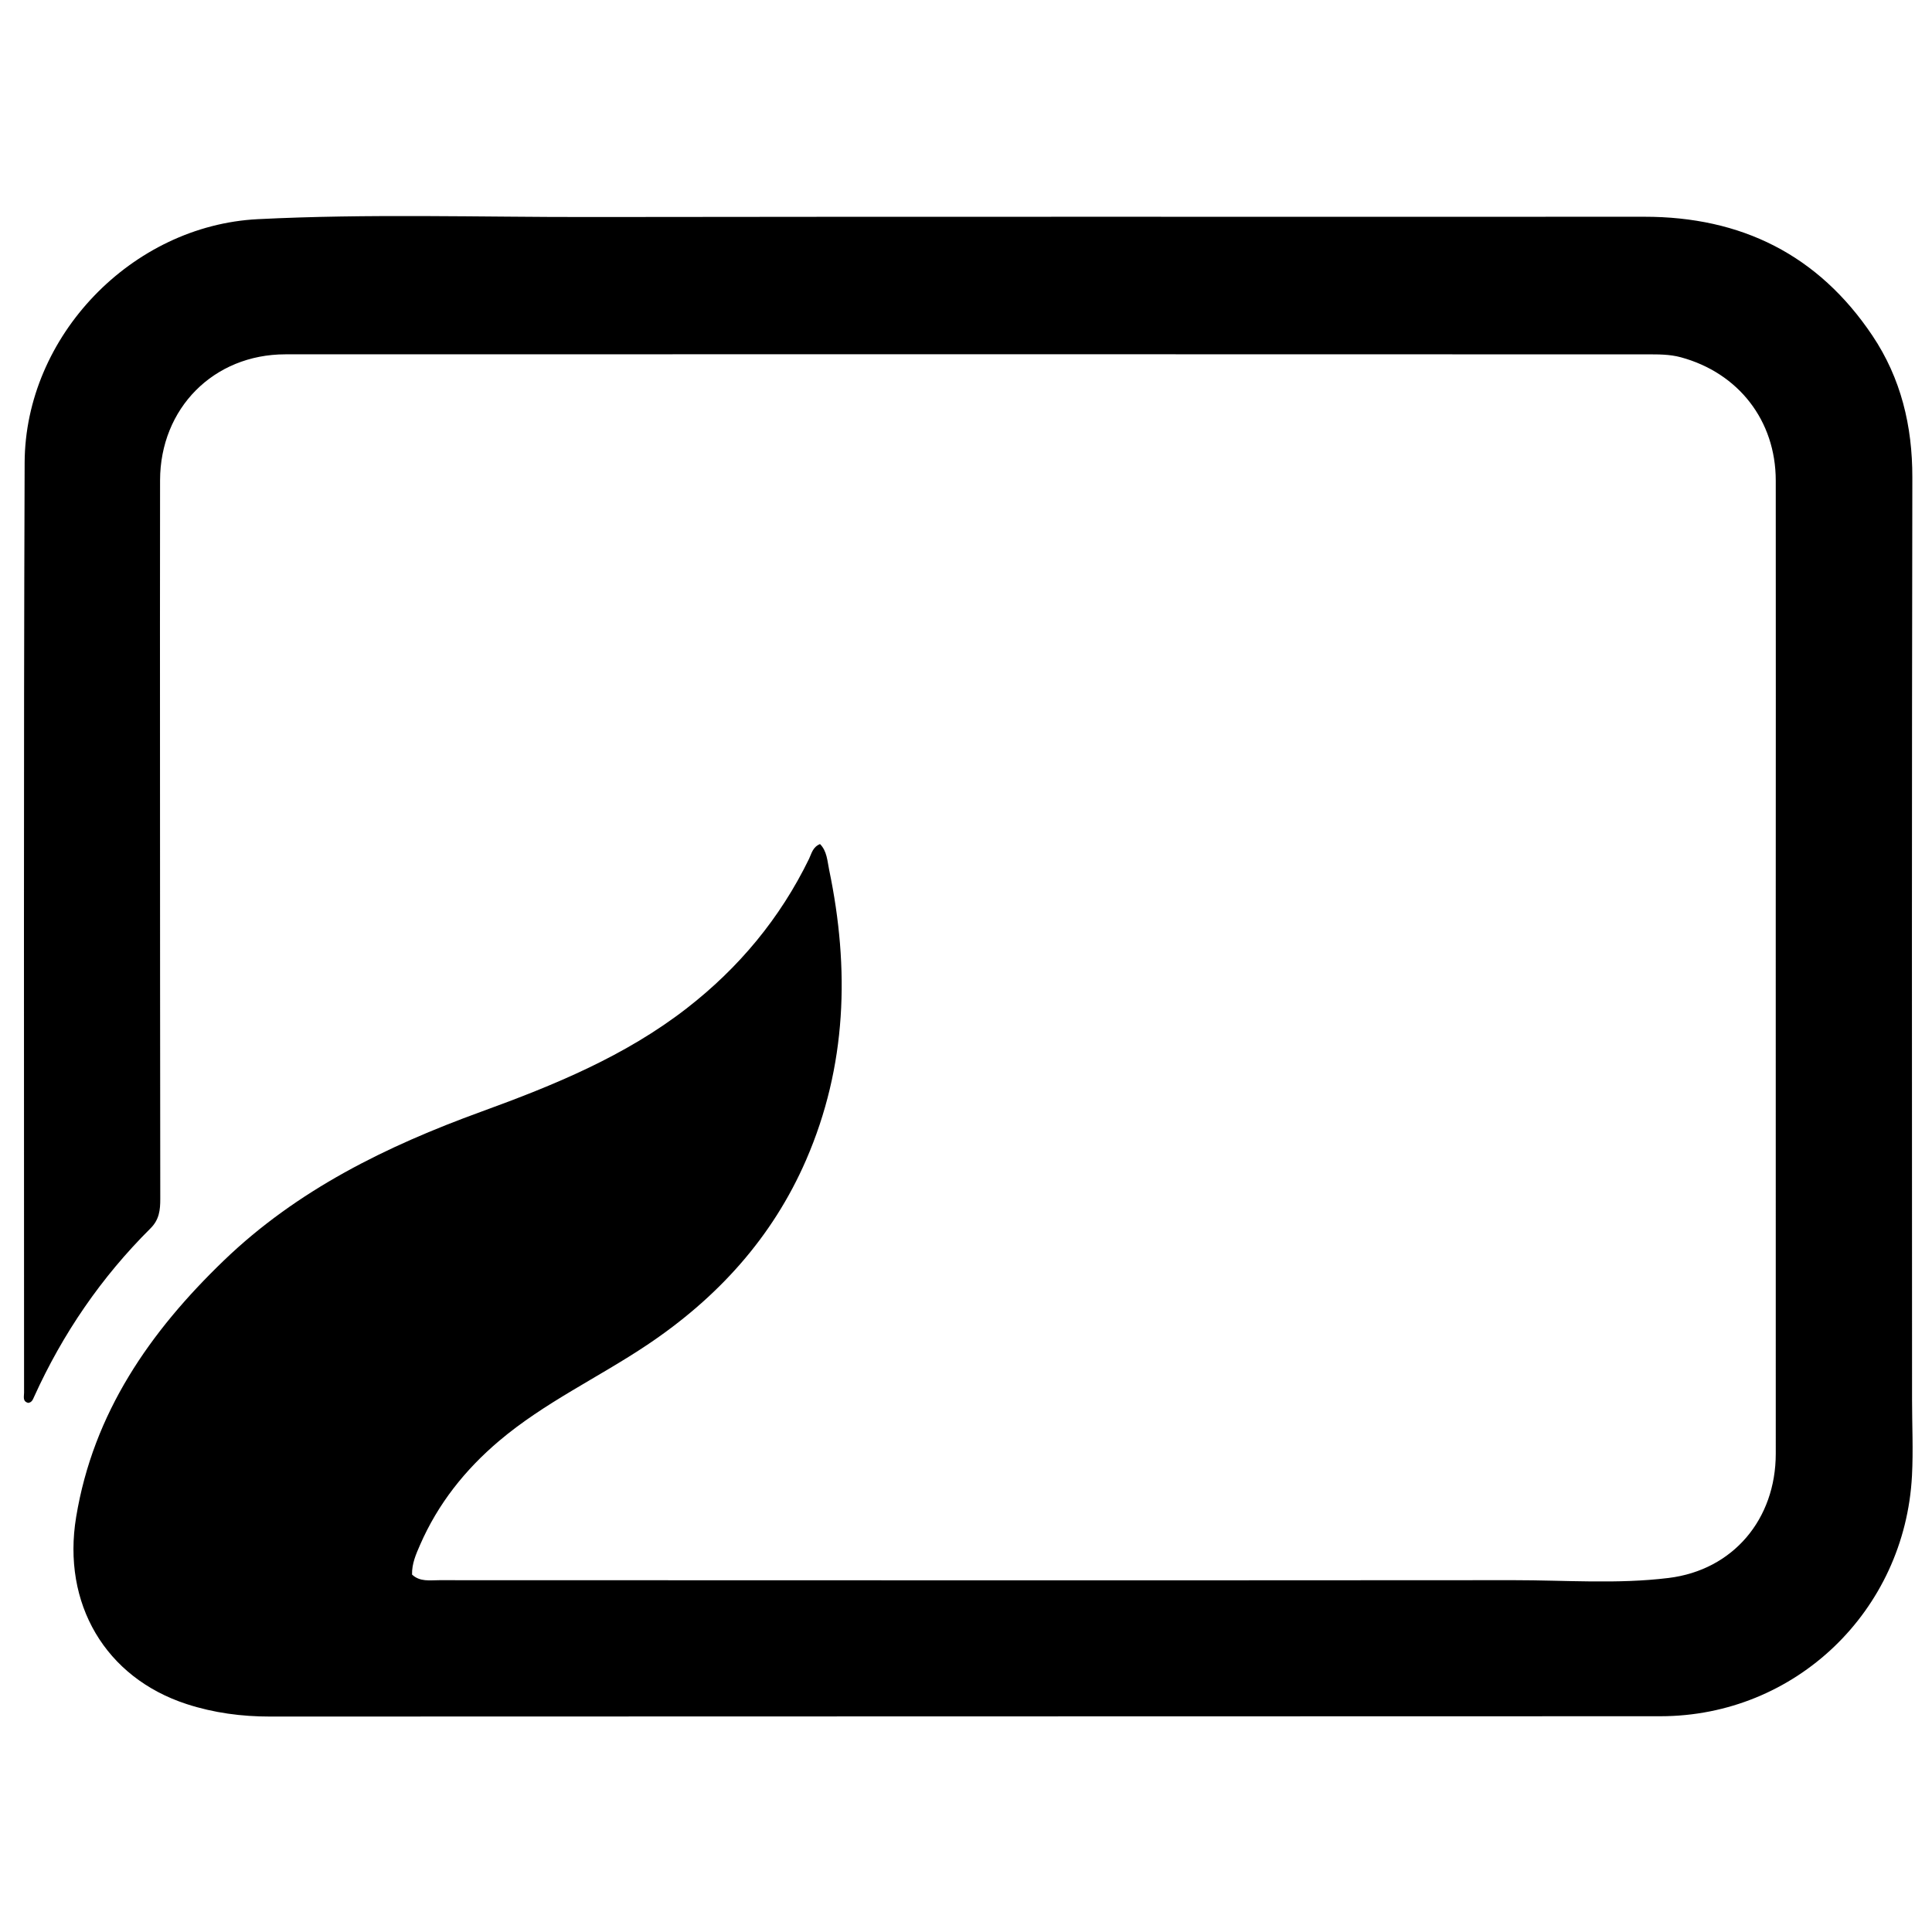
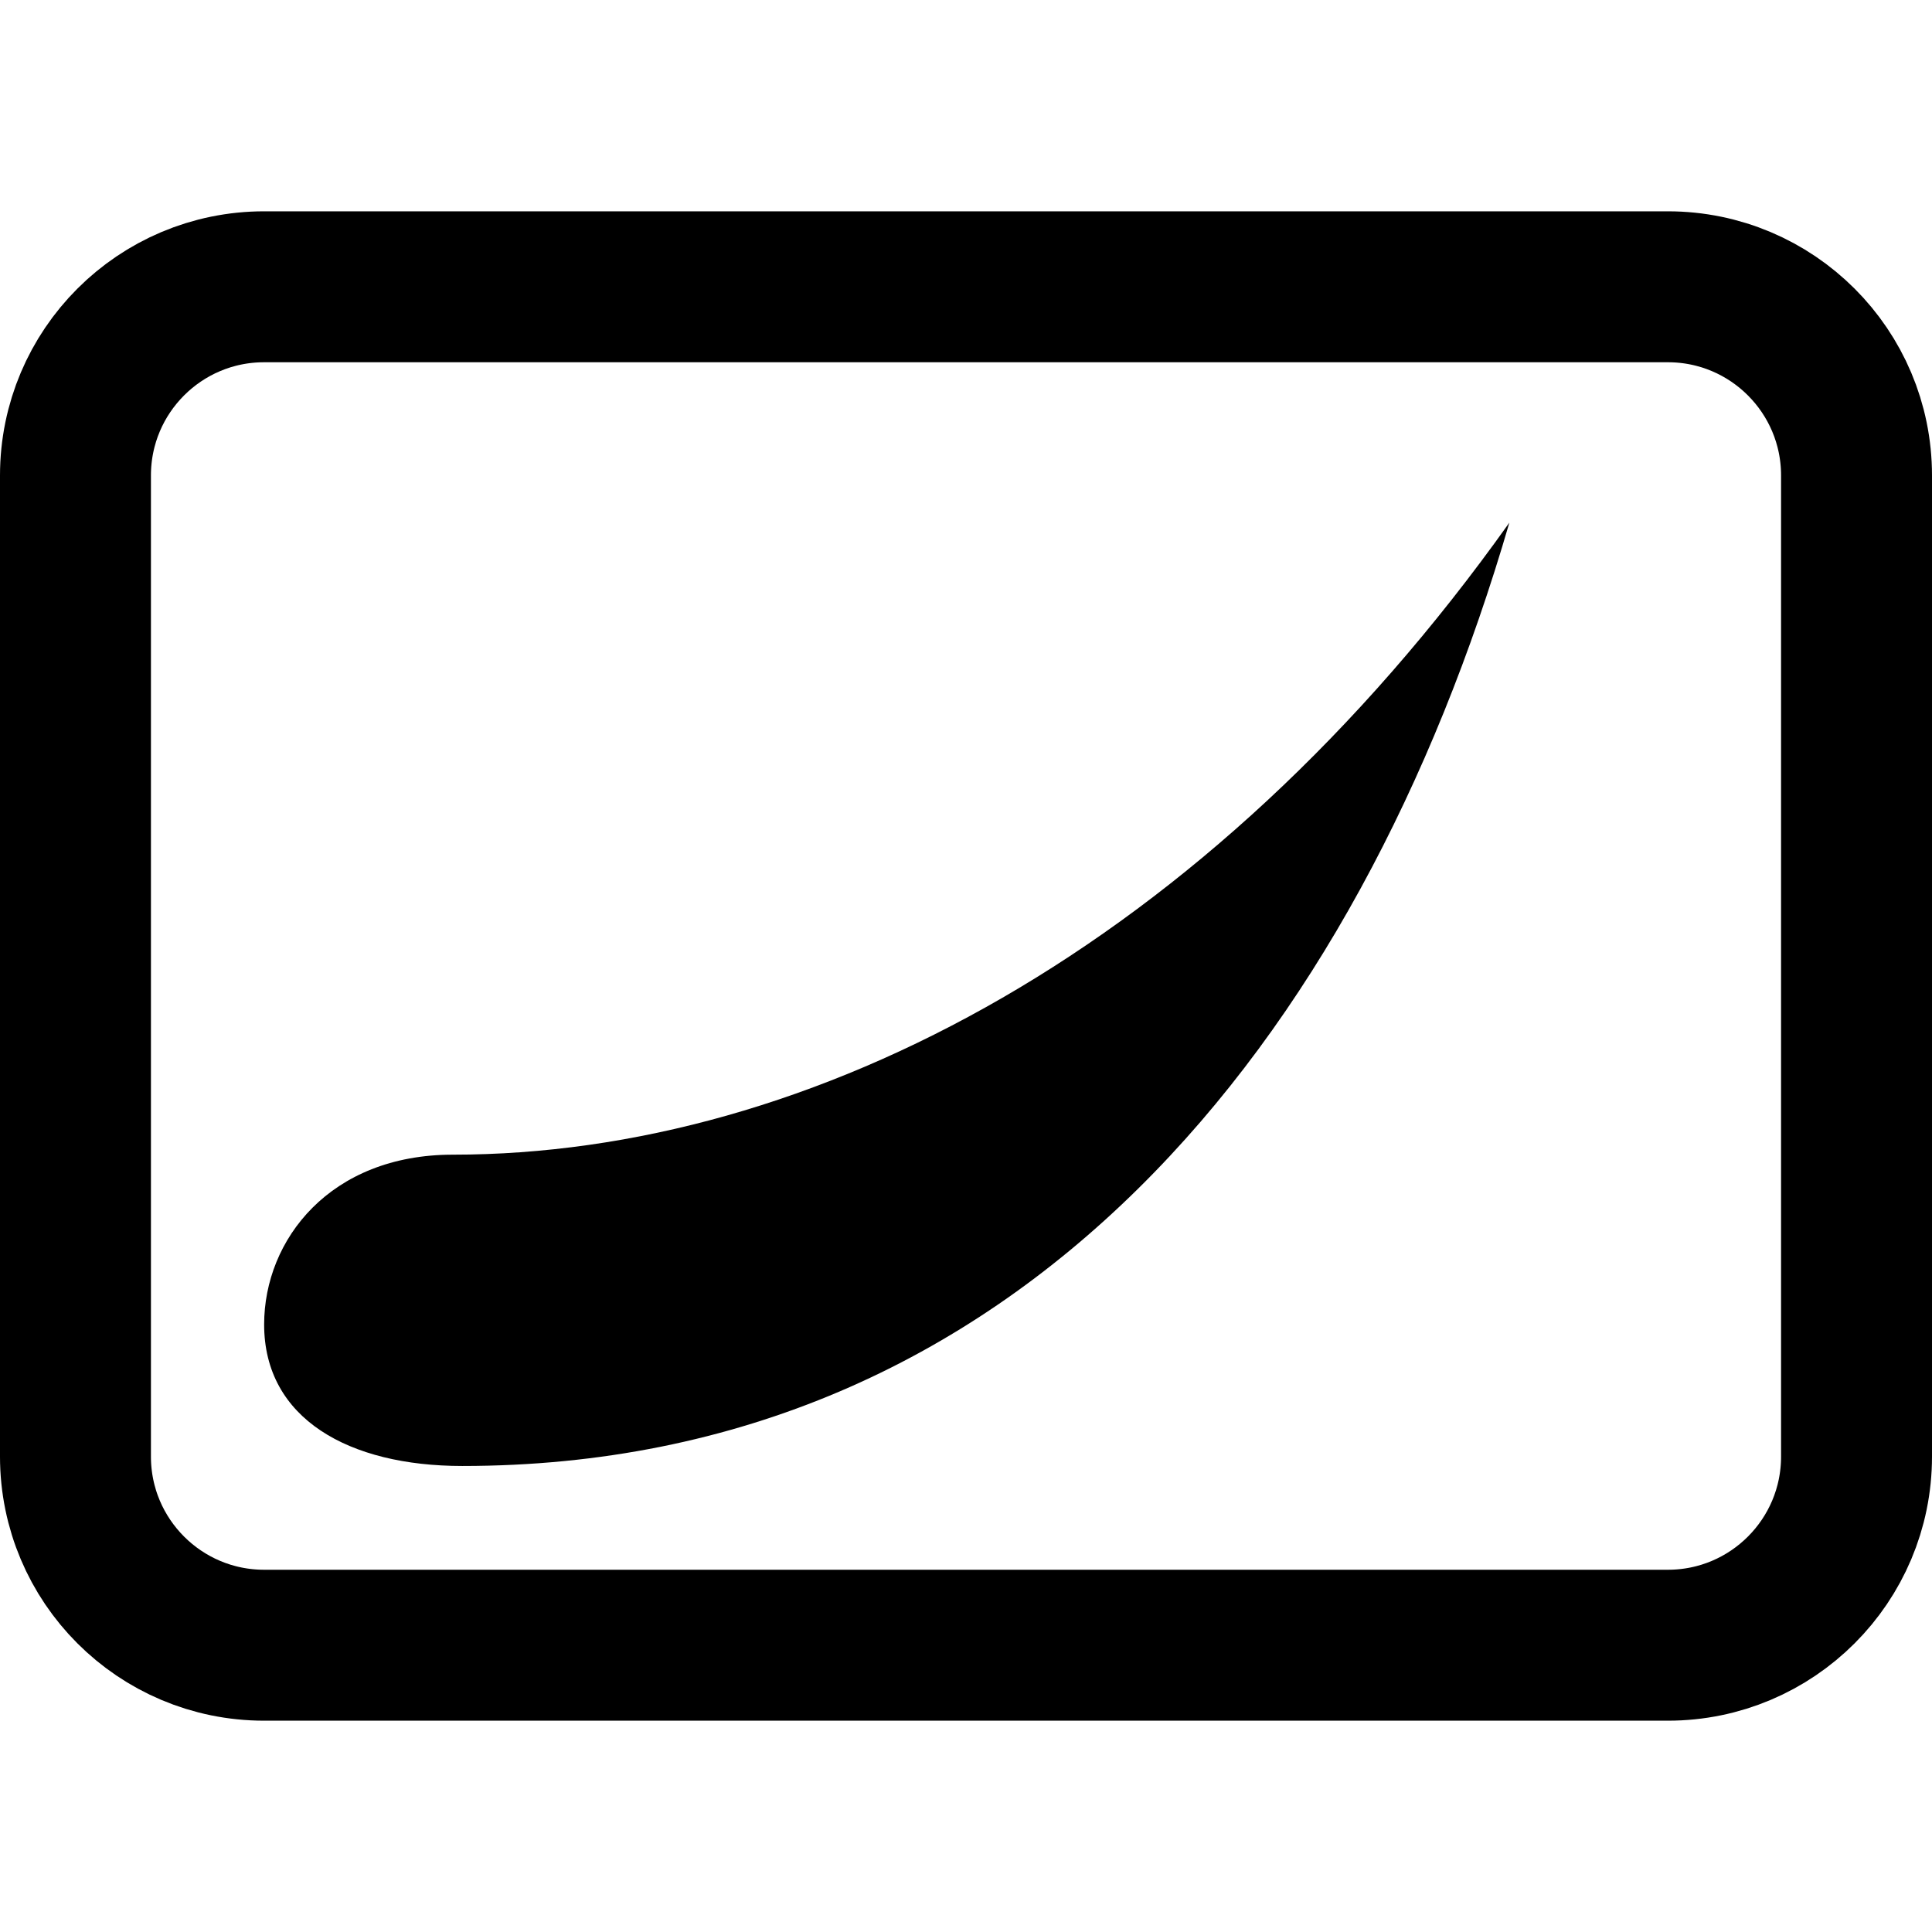
- <svg xmlns="http://www.w3.org/2000/svg" viewBox="245 237 535 535" fill="#000000">
-   <path d=" M289.306,450 C289.323,490 289.326,529.5 289.381,568.999 C289.385,572.075 289.107,574.735 286.67,577.158 C273.062,590.688 262.376,606.284 254.455,623.767 C254.108,624.533 253.852,625.334 252.825,625.482 C251.192,625.078 251.665,623.736 251.665,622.66 C251.68,536.827 251.516,450.993 251.822,365.161 C251.948,330.019 281.569,299.444 316.38,297.691 C347.019,296.147 377.69,297.143 408.345,297.098 C505.678,296.954 603.011,297.075 700.344,297.022 C727.18,297.008 748.484,307.553 763.491,329.928 C771.404,341.726 774.581,354.951 774.556,369.207 C774.406,454.368 774.429,539.529 774.477,624.691 C774.481,631.68 774.823,638.646 774.456,645.658 C772.497,683.049 742.233,712.232 704.816,712.251 C576.482,712.316 448.149,712.267 319.816,712.34 C311.892,712.345 304.206,711.329 296.708,708.891 C274.15,701.556 262.135,681.042 266.085,657.095 C270.837,628.278 286.492,605.789 306.968,586.072 C327.327,566.468 352.053,554.375 378.252,544.846 C398.342,537.539 418.055,529.489 435.153,516.222 C449.609,505.003 461.012,491.306 469.037,474.823 C469.735,473.391 470.022,471.585 472.075,470.732 C474.026,472.703 474.094,475.422 474.609,477.894 C480.31,505.271 479.505,532.207 468.238,558.178 C458.891,579.726 443.67,596.389 424.245,609.397 C410.692,618.473 395.754,625.387 383.196,636.022 C373.749,644.023 366.272,653.442 361.32,664.806 C360.196,667.384 359.031,669.989 359.102,673.022 C361.288,675.084 364.054,674.578 366.625,674.579 C465.791,674.611 564.958,674.647 664.124,674.575 C678.443,674.565 692.826,675.714 707.072,673.961 C724.924,671.764 736.732,657.695 736.736,639.54 C736.745,589.873 736.728,540.207 736.73,490.54 C736.731,450.373 736.78,410.207 736.733,370.04 C736.713,353.461 726.398,340.258 710.441,335.932 C707.321,335.086 704.167,335.13 701.018,335.129 C575.352,335.099 449.685,335.071 324.019,335.119 C304.127,335.126 289.363,350.096 289.325,370.004 C289.274,396.503 289.307,423.001 289.306,450 z" />
+ <svg xmlns="http://www.w3.org/2000/svg" viewBox="0 0 1024 1024">
+   <g transform="translate(0 112)">
+     <rect x="40" y="40" width="944" height="720" rx="100" fill="none" stroke="#000000" stroke-width="80" />
+     <path fill="#000000" d="M 800 165 C 640 390 430 500 240 500 C 175 500 140 545 140 590 C 140 640 185 665 245 665 C 540 665 720 440 800 165 Z" />
+   </g>
</svg>
